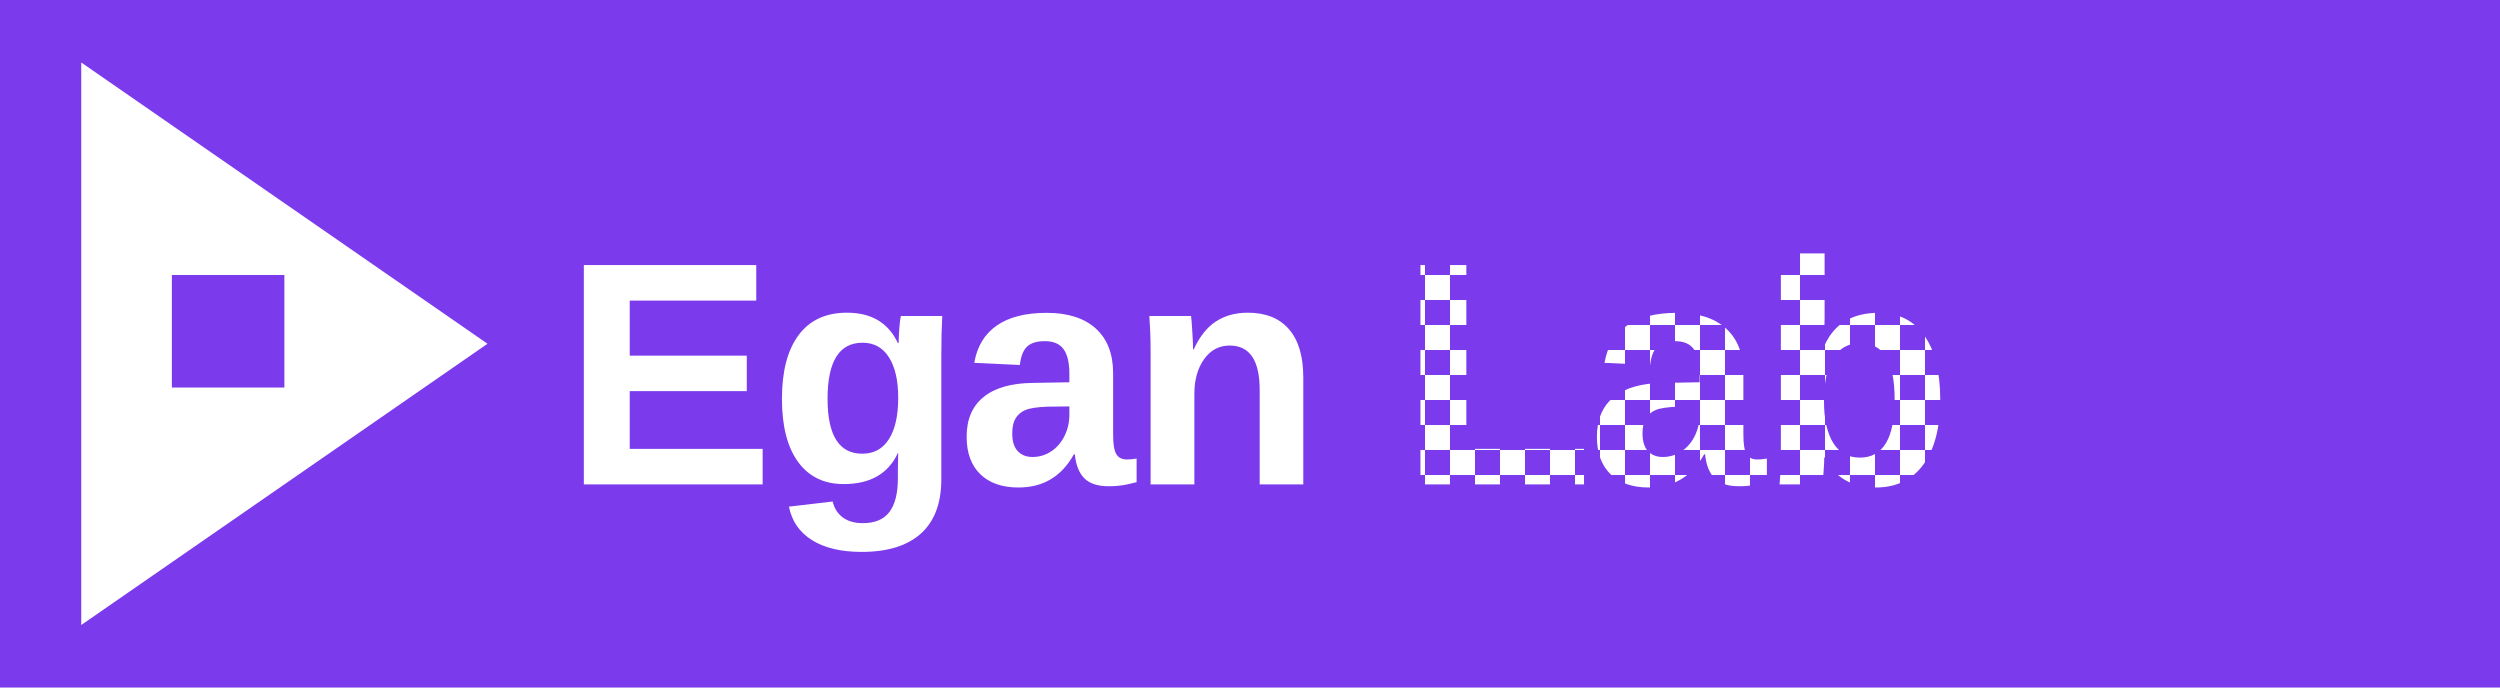
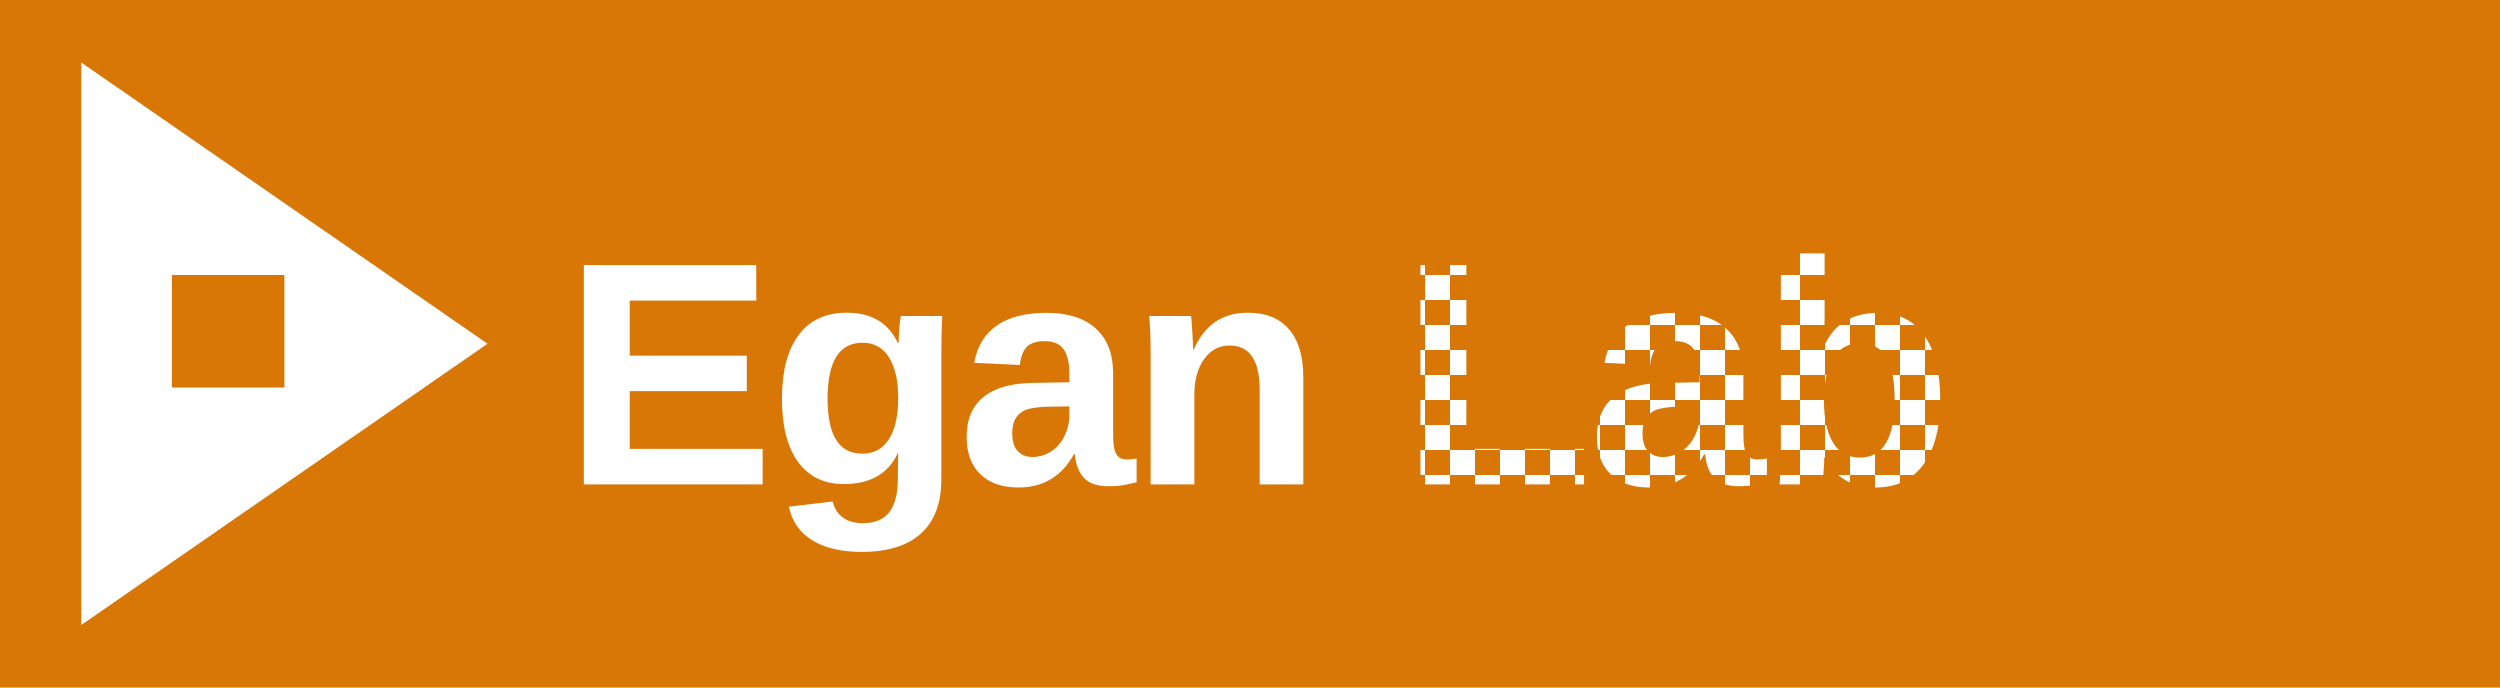
<svg xmlns="http://www.w3.org/2000/svg" viewBox="0 0 800 220" width="800" height="220">
  <defs>
    <pattern id="checker" x="0" y="0" width="16" height="16" patternUnits="userSpaceOnUse">
      <rect width="16" height="16" fill="black" />
      <rect x="0" y="0" width="8" height="8" fill="white" />
      <rect x="8" y="8" width="8" height="8" fill="white" />
    </pattern>
    <mask id="labsGlitch">
      <rect width="800" height="220" fill="white" />
      <rect x="438" y="0" width="290" height="220" fill="url(#checker)" />
    </mask>
  </defs>
-   <rect width="800" height="220" fill="#7C3AED" />
+   <rect width="800" height="220" fill="#D97706" />
  <path fill-rule="evenodd" fill="white" d="M 26 20 L 26 200 L 156 110 Z        M 55 88 L 55 124 L 91 124 L 91 88 Z" />
  <text x="180" y="155" font-family="-apple-system, BlinkMacSystemFont, 'Helvetica Neue', Arial, sans-serif" font-size="102" font-weight="700" letter-spacing="-2" fill="white" mask="url(#labsGlitch)">Egan Lab</text>
</svg>
